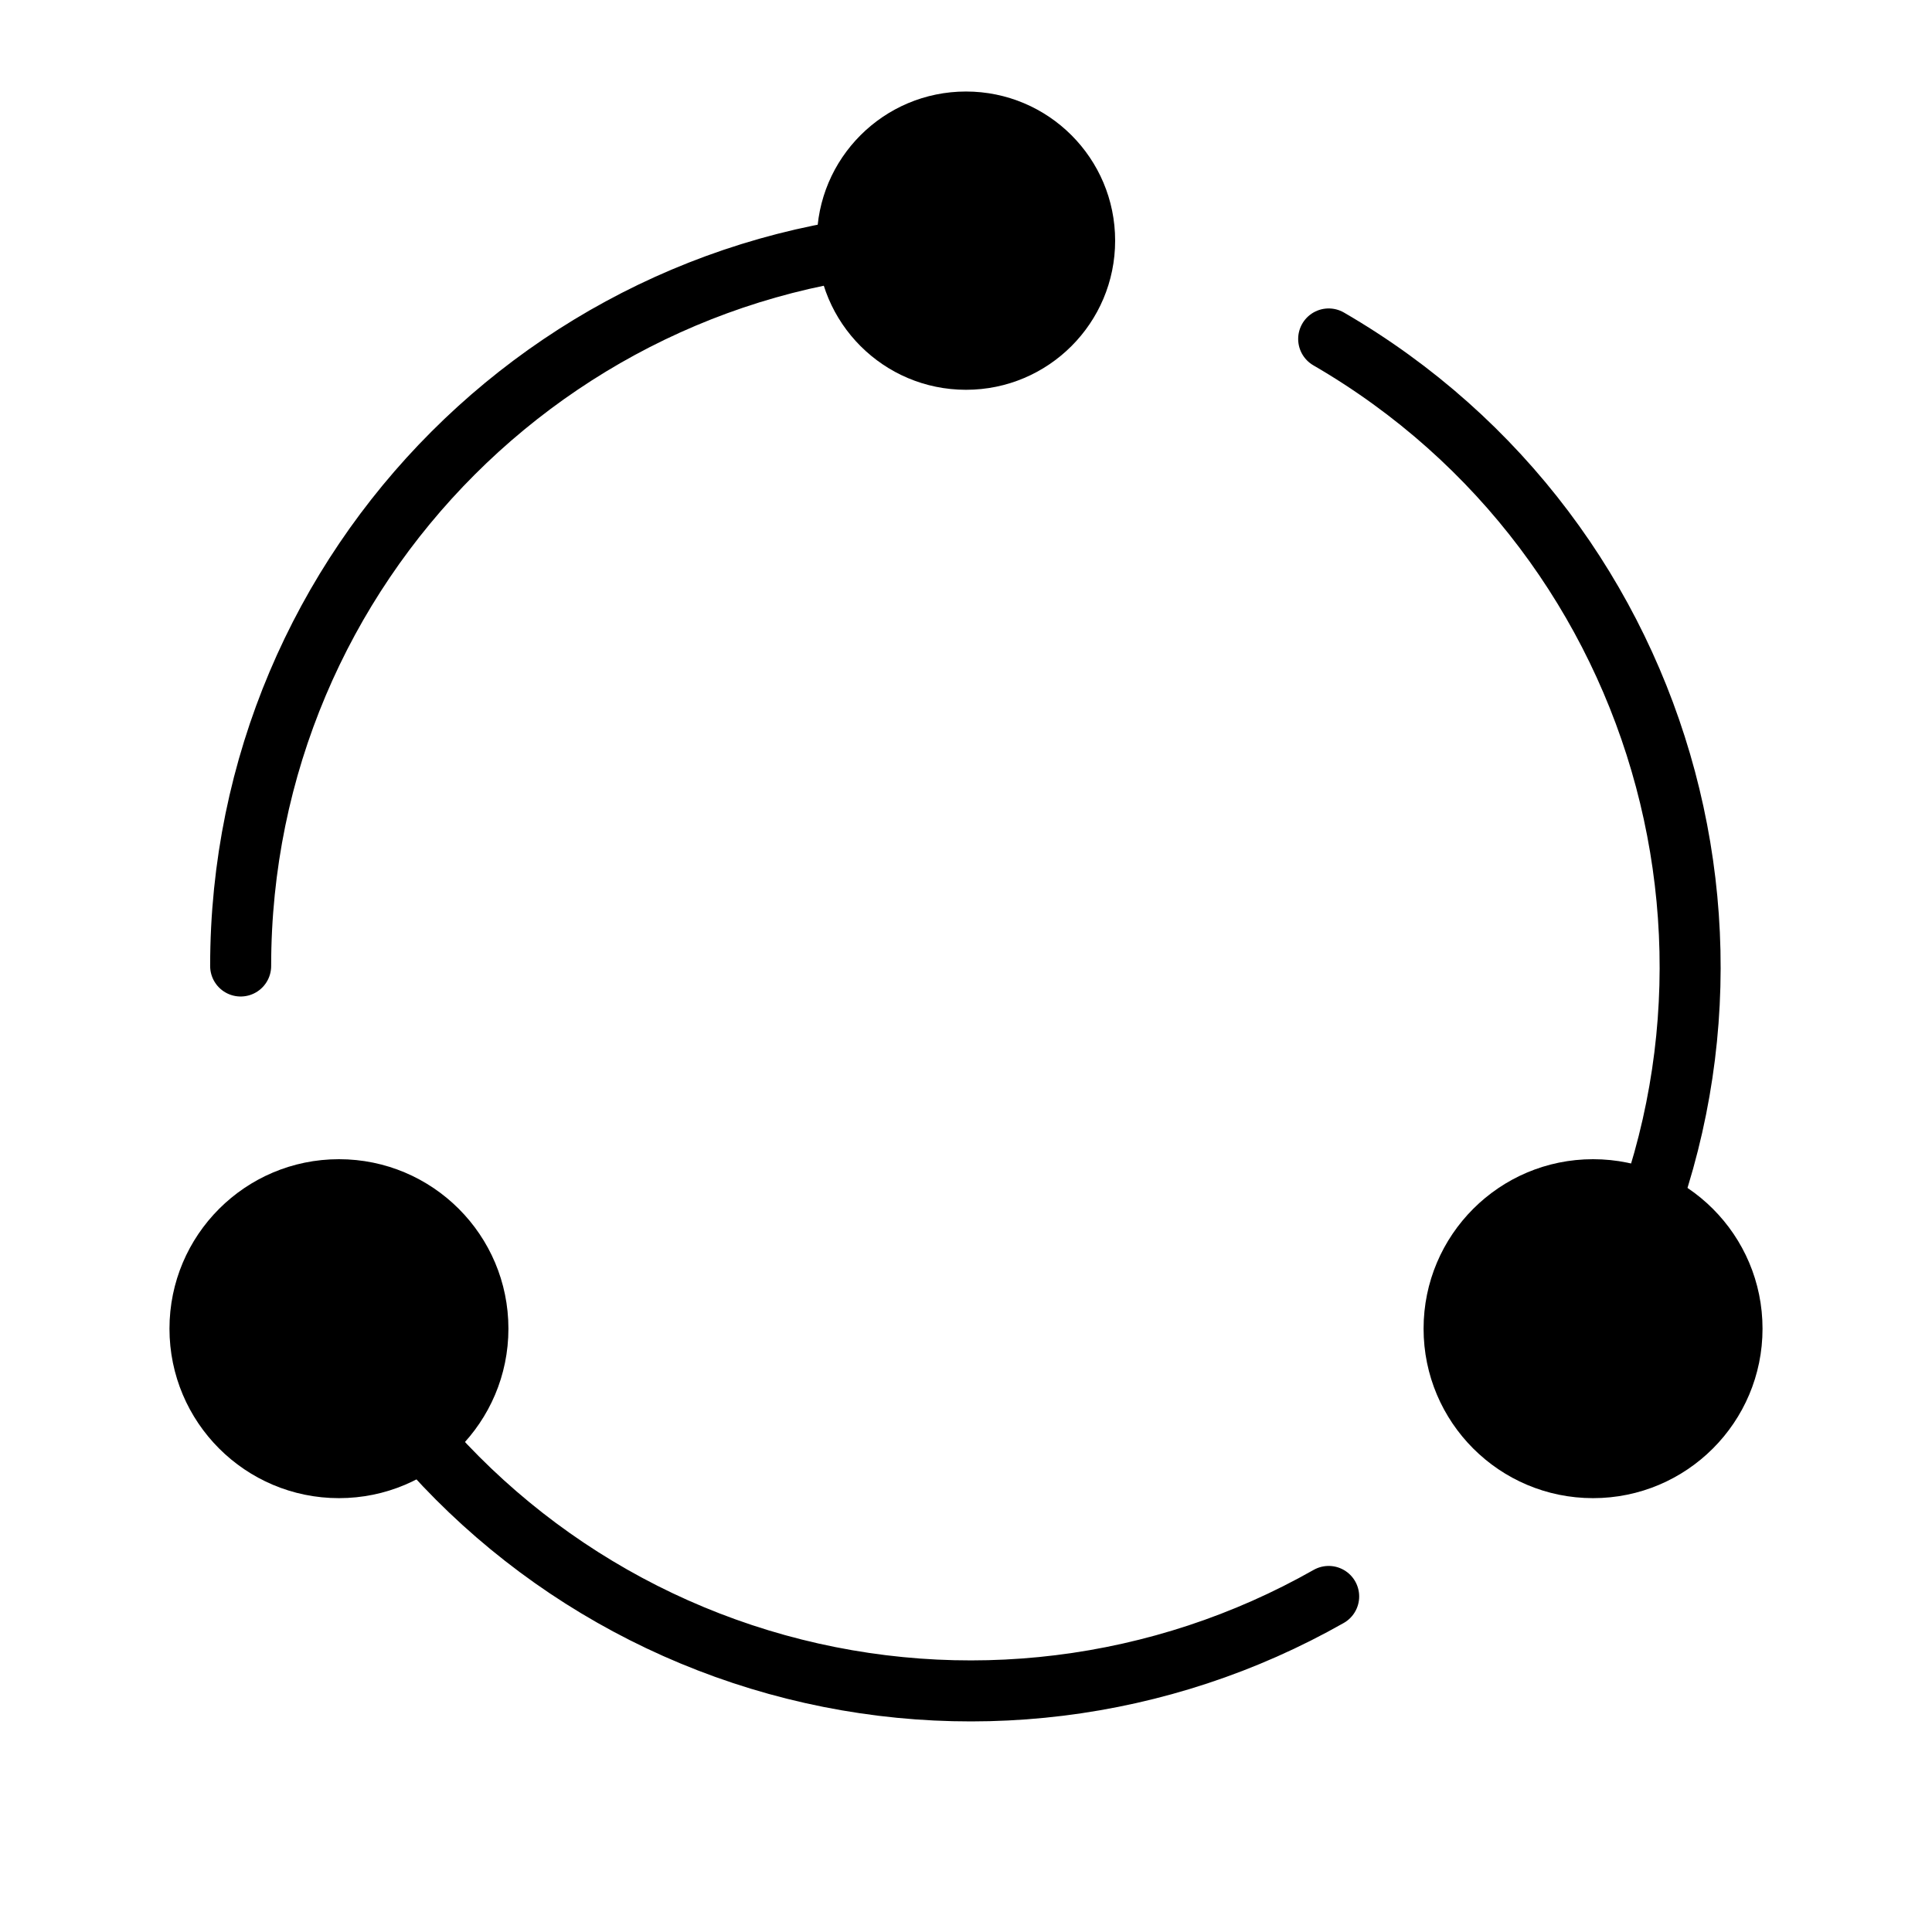
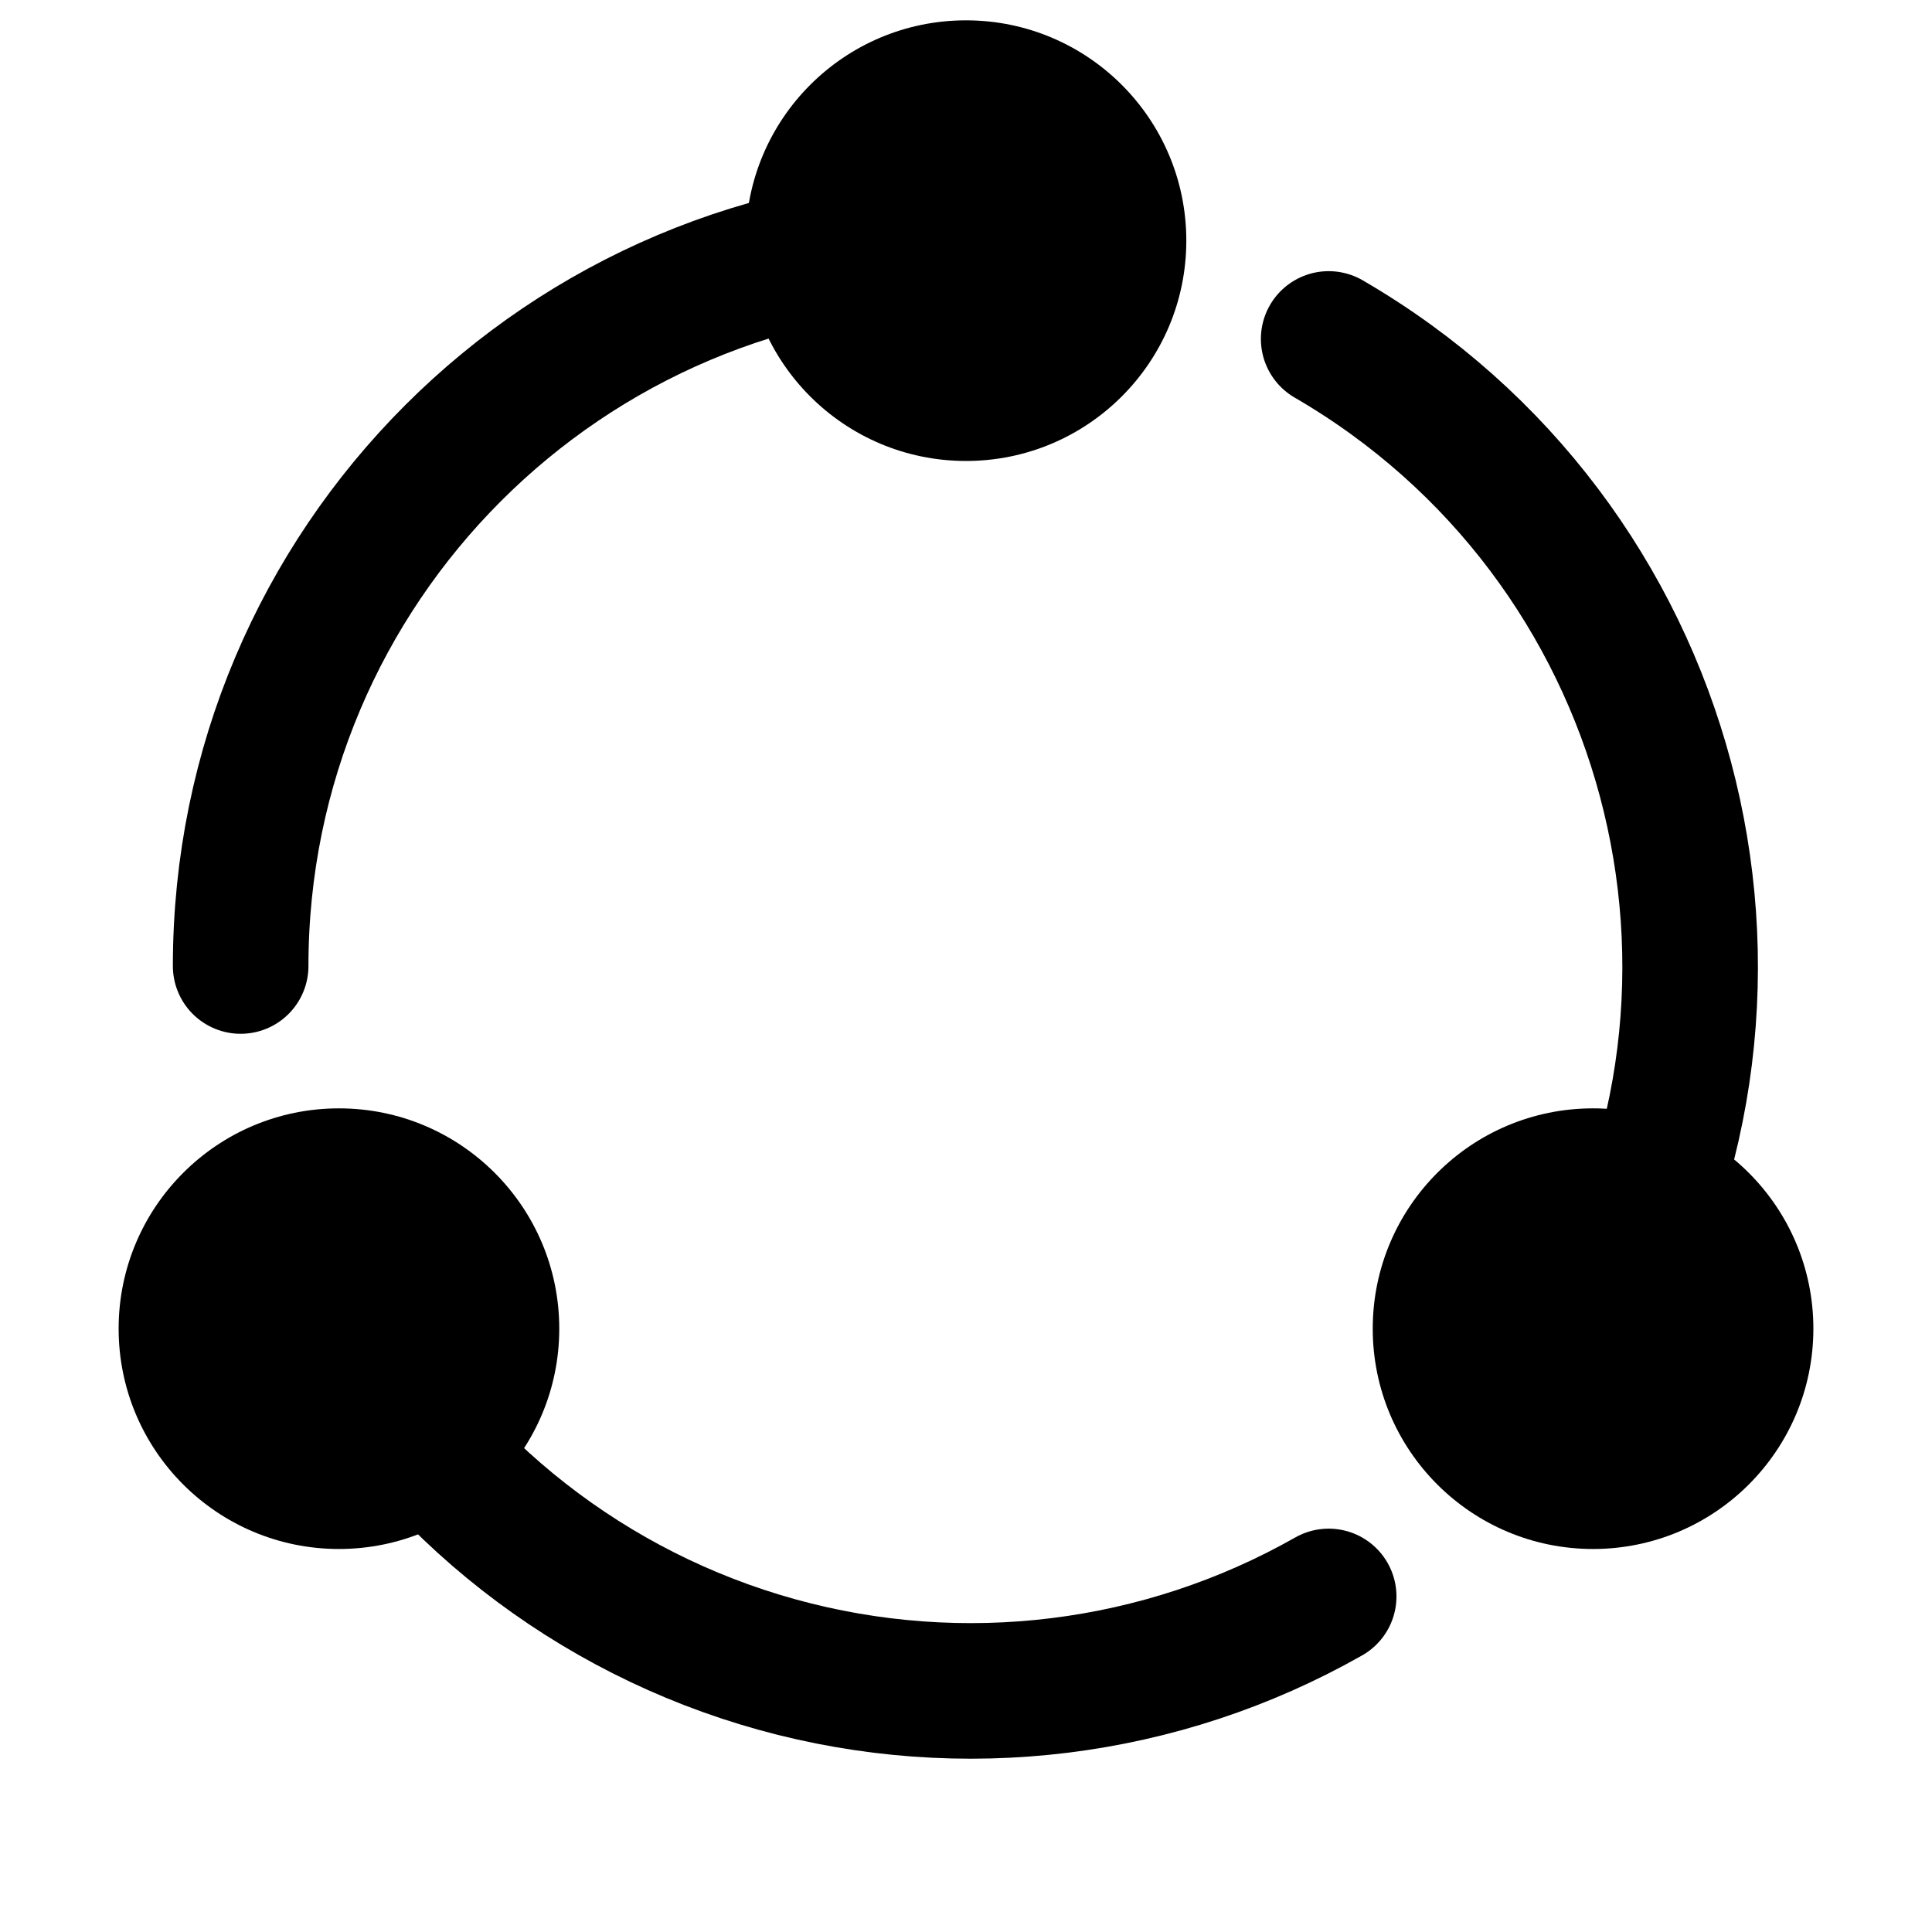
<svg xmlns="http://www.w3.org/2000/svg" viewBox="0 0 57 57" width="64" height="64">
-   <path d="M7.1 28.5A21.4 21.4 0 0 1 28.5 7.1m10.7 40A21.4 21.4 0 0 1 10 39M39.2 10A21.4 21.4 0 0 1 47 39.2" fill="none" stroke="#000" stroke-width="1.8" stroke-linecap="round" stroke-linejoin="round" />
-   <circle cx="28.5" cy="7.1" r="4.4" />
-   <circle cx="39.2" cy="-10" r="5" transform="rotate(90)" />
-   <circle cx="39.2" cy="-47" r="5" transform="rotate(90)" />
+   <path d="M7.1 28.5A21.4 21.4 0 0 1 28.5 7.1m10.7 40A21.4 21.4 0 0 1 10 39M39.2 10A21.4 21.4 0 0 1 47 39.2" fill="none" stroke="#000" stroke-width="4" stroke-linecap="round" stroke-linejoin="round" />
+   <circle cx="28.5" cy="7.1" r="6.5" />
+   <circle cx="39.2" cy="-10" r="6.5" transform="rotate(90)" />
+   <circle cx="39.2" cy="-47" r="6.5" transform="rotate(90)" />
</svg>
